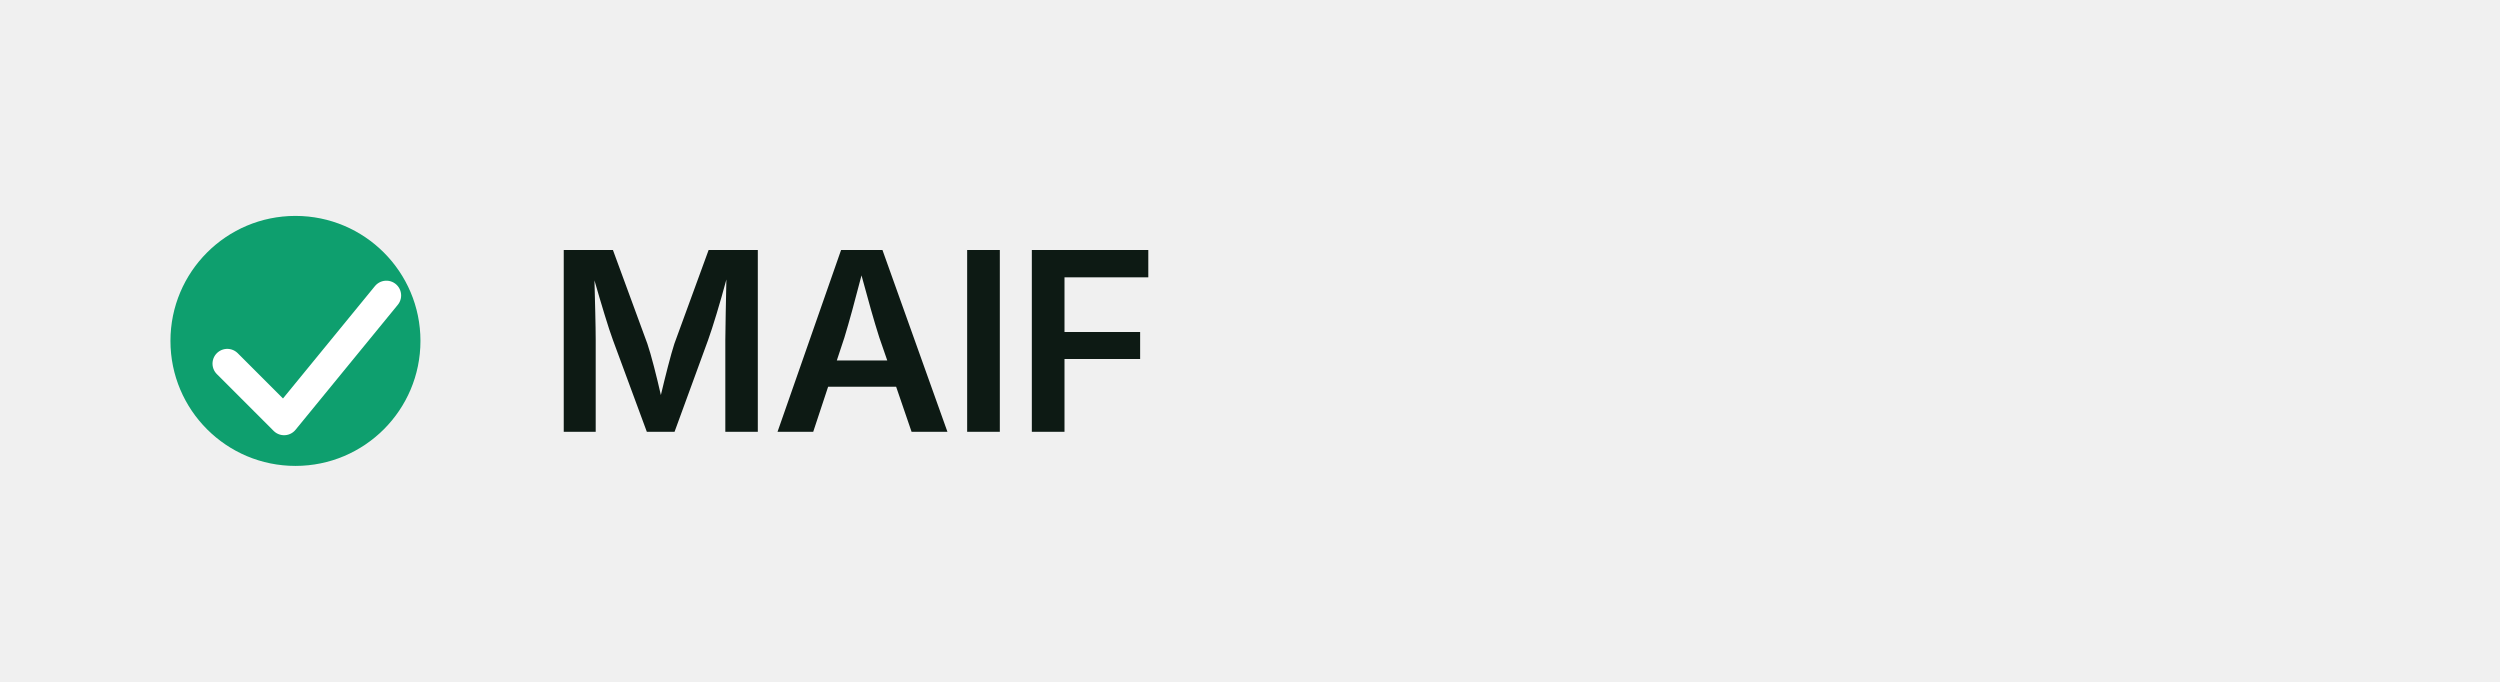
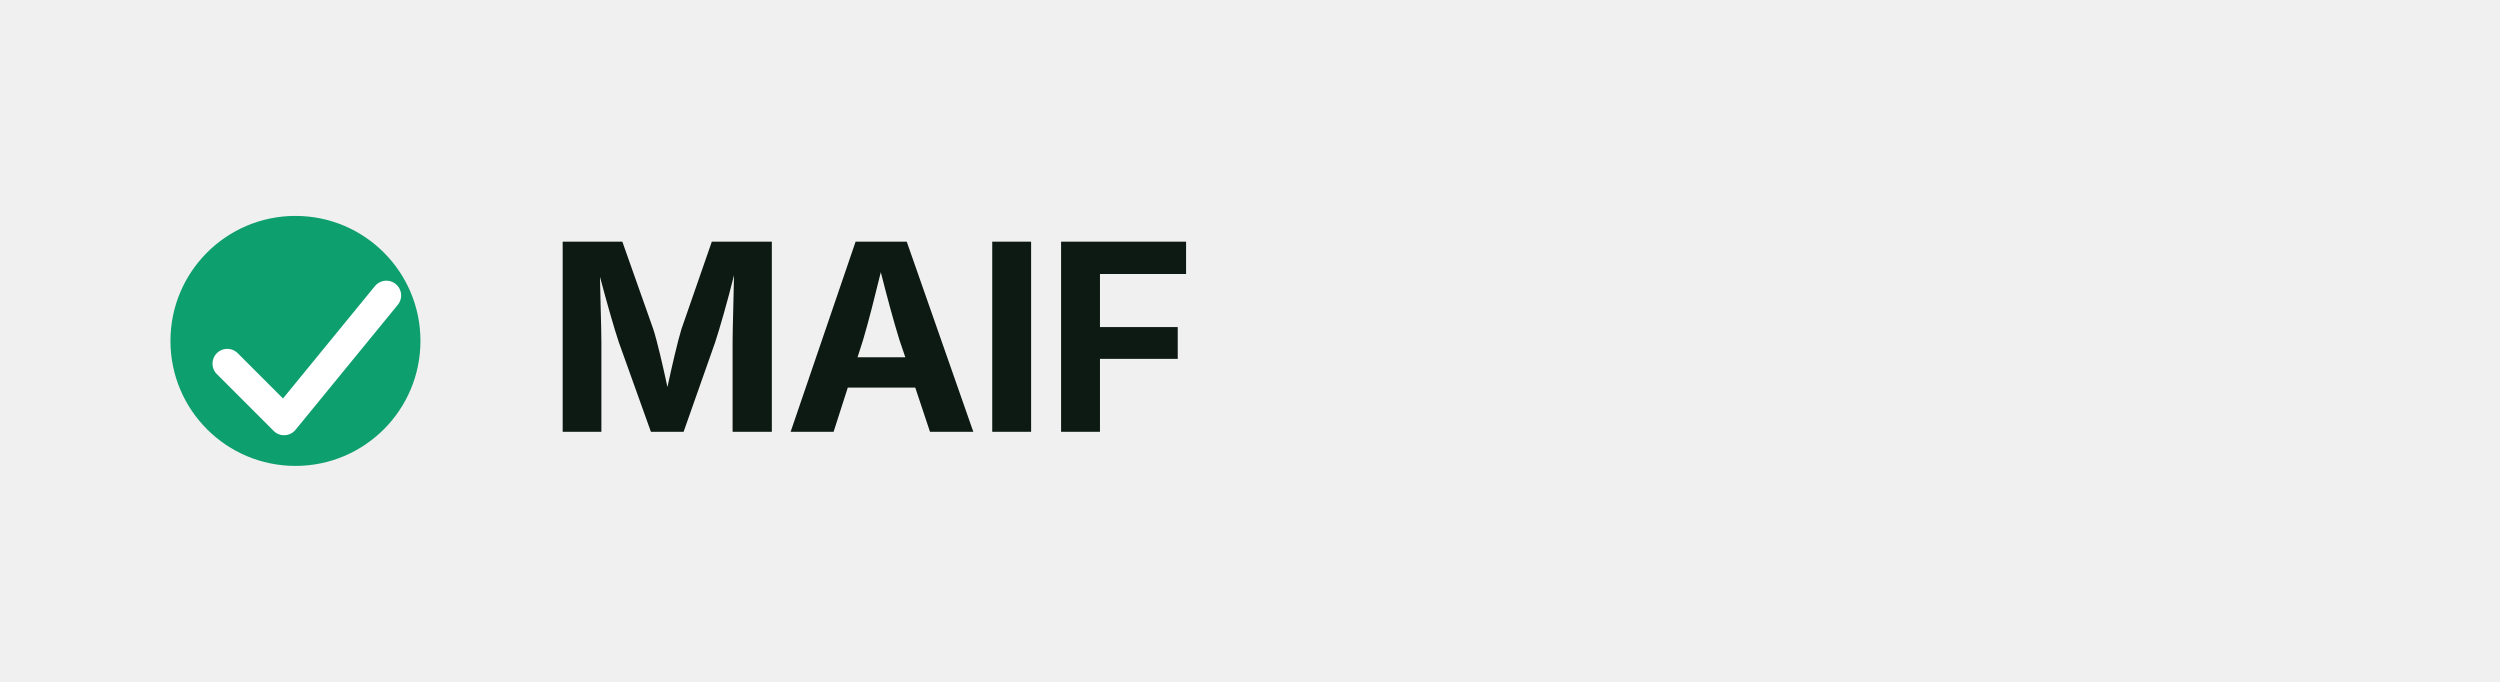
<svg xmlns="http://www.w3.org/2000/svg" viewBox="0 0 220 60" width="220" height="60" role="img" aria-label="MAIF">
  <rect width="220" height="60" fill="none" />
  <circle cx="26" cy="30" r="11" fill="#0E9F6E" />
  <path d="M20 32 l5 5 9-11" fill="none" stroke="#fff" stroke-width="2.6" stroke-linecap="round" stroke-linejoin="round" />
-   <text x="48" y="38" font-family="Inter,Helvetica,Arial,sans-serif" font-size="22" font-weight="600" letter-spacing="-0.4" fill="#0D1A14">MAIF</text>
+   <text x="48" y="38" font-family="Inter,Helvetica,Arial,sans-serif" font-size="23" font-weight="700" letter-spacing="-0.4" fill="#0D1A14">MAIF</text>
</svg>
